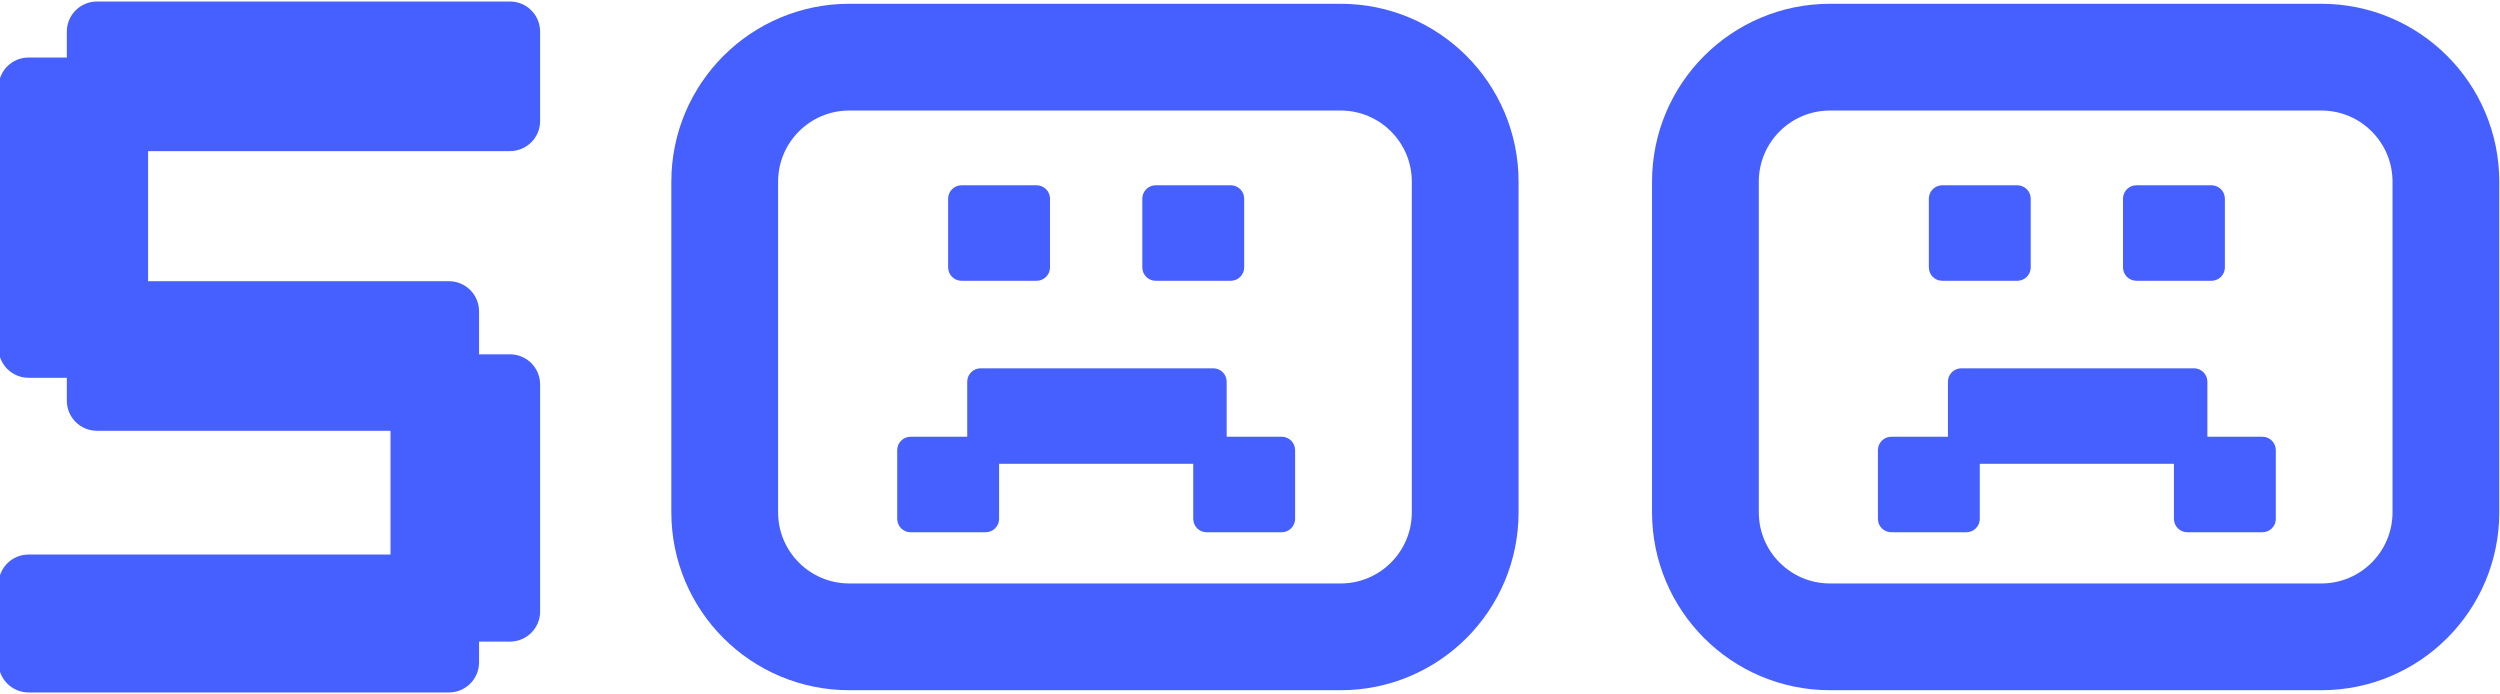
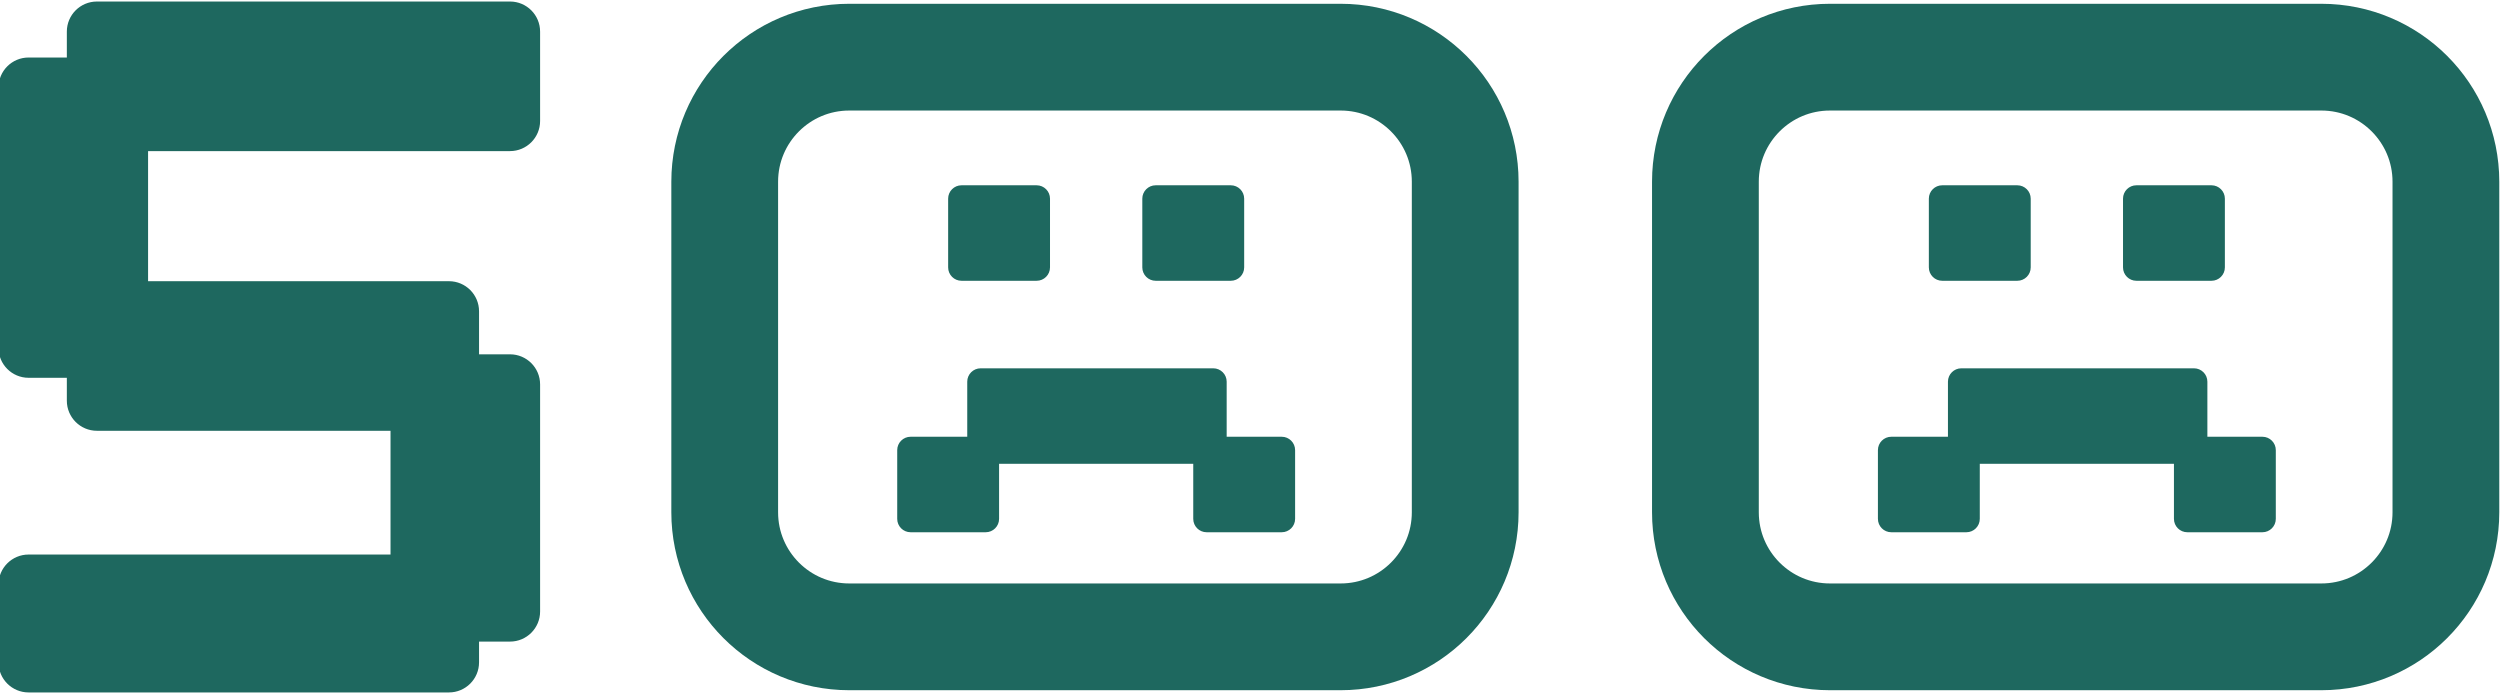
<svg xmlns="http://www.w3.org/2000/svg" width="562" height="156" viewBox="0 0 562 156" fill="none">
-   <rect x="0.161" y="13.429" width="32.626" height="71" rx="6.263" fill="#465FFF" />
-   <rect x="0.161" y="13.429" width="32.626" height="71" rx="6.263" stroke="#465FFF" />
-   <rect x="88.289" y="80.15" width="32.626" height="63.58" rx="6.263" fill="#465FFF" />
-   <rect x="88.289" y="80.15" width="32.626" height="63.58" rx="6.263" stroke="#465FFF" />
-   <rect x="15.525" y="33.467" width="32.626" height="105.389" rx="6.263" transform="rotate(-90 15.5254 33.4673)" fill="#465FFF" />
-   <rect x="15.525" y="33.467" width="32.626" height="105.389" rx="6.263" transform="rotate(-90 15.5254 33.4673)" stroke="#465FFF" />
-   <rect x="0.161" y="155.16" width="30" height="107.028" rx="6.263" transform="rotate(-90 0.161133 155.16)" fill="#465FFF" />
-   <rect x="0.161" y="155.16" width="30" height="107.028" rx="6.263" transform="rotate(-90 0.161133 155.16)" stroke="#465FFF" />
-   <rect x="15.525" y="96.34" width="32.626" height="91.664" rx="6.263" transform="rotate(-90 15.5254 96.3398)" fill="#465FFF" />
-   <rect x="15.525" y="96.34" width="32.626" height="91.664" rx="6.263" transform="rotate(-90 15.5254 96.3398)" stroke="#465FFF" />
-   <rect x="162.915" y="12.85" width="166.462" height="130.311" rx="28" stroke="#465FFF" stroke-width="24" />
-   <rect x="213.52" y="42.029" width="22.145" height="20.714" rx="2.634" fill="#465FFF" stroke="#465FFF" stroke-width="0.753" />
-   <rect x="257.168" y="42.029" width="22.145" height="20.714" rx="2.634" fill="#465FFF" stroke="#465FFF" stroke-width="0.753" />
-   <rect x="268.618" y="98.558" width="22.145" height="20.714" rx="2.634" fill="#465FFF" stroke="#465FFF" stroke-width="0.753" />
-   <rect x="202.071" y="98.558" width="22.145" height="20.714" rx="2.634" fill="#465FFF" stroke="#465FFF" stroke-width="0.753" />
-   <rect x="217.813" y="83.173" width="57.566" height="20.714" rx="2.634" fill="#465FFF" stroke="#465FFF" stroke-width="0.753" />
-   <rect x="383.377" y="12.85" width="166.462" height="130.311" rx="28" stroke="#465FFF" stroke-width="24" />
-   <rect x="433.982" y="42.029" width="22.145" height="20.714" rx="2.634" fill="#465FFF" stroke="#465FFF" stroke-width="0.753" />
-   <rect x="477.63" y="42.029" width="22.145" height="20.714" rx="2.634" fill="#465FFF" stroke="#465FFF" stroke-width="0.753" />
-   <rect x="489.079" y="98.558" width="22.145" height="20.714" rx="2.634" fill="#465FFF" stroke="#465FFF" stroke-width="0.753" />
-   <rect x="422.533" y="98.558" width="22.145" height="20.714" rx="2.634" fill="#465FFF" stroke="#465FFF" stroke-width="0.753" />
-   <rect x="438.275" y="83.173" width="57.566" height="20.714" rx="2.634" fill="#465FFF" stroke="#465FFF" stroke-width="0.753" />
+   <rect x="0.161" y="13.429" width="32.626" height="71" rx="6.263" fill="#1e685f" />
+   <rect x="0.161" y="13.429" width="32.626" height="71" rx="6.263" stroke="#1e685f" />
+   <rect x="88.289" y="80.15" width="32.626" height="63.58" rx="6.263" fill="#1e685f" />
+   <rect x="88.289" y="80.15" width="32.626" height="63.58" rx="6.263" stroke="#1e685f" />
+   <rect x="15.525" y="33.467" width="32.626" height="105.389" rx="6.263" transform="rotate(-90 15.5254 33.4673)" fill="#1e685f" />
+   <rect x="15.525" y="33.467" width="32.626" height="105.389" rx="6.263" transform="rotate(-90 15.5254 33.4673)" stroke="#1e685f" />
+   <rect x="0.161" y="155.16" width="30" height="107.028" rx="6.263" transform="rotate(-90 0.161133 155.16)" fill="#1e685f" />
+   <rect x="0.161" y="155.16" width="30" height="107.028" rx="6.263" transform="rotate(-90 0.161133 155.16)" stroke="#1e685f" />
+   <rect x="15.525" y="96.34" width="32.626" height="91.664" rx="6.263" transform="rotate(-90 15.5254 96.3398)" fill="#1e685f" />
+   <rect x="15.525" y="96.34" width="32.626" height="91.664" rx="6.263" transform="rotate(-90 15.5254 96.3398)" stroke="#1e685f" />
+   <rect x="162.915" y="12.85" width="166.462" height="130.311" rx="28" stroke="#1e685f" stroke-width="24" />
+   <rect x="213.52" y="42.029" width="22.145" height="20.714" rx="2.634" fill="#1e685f" stroke="#1e685f" stroke-width="0.753" />
+   <rect x="257.168" y="42.029" width="22.145" height="20.714" rx="2.634" fill="#1e685f" stroke="#1e685f" stroke-width="0.753" />
+   <rect x="268.618" y="98.558" width="22.145" height="20.714" rx="2.634" fill="#1e685f" stroke="#1e685f" stroke-width="0.753" />
+   <rect x="202.071" y="98.558" width="22.145" height="20.714" rx="2.634" fill="#1e685f" stroke="#1e685f" stroke-width="0.753" />
+   <rect x="217.813" y="83.173" width="57.566" height="20.714" rx="2.634" fill="#1e685f" stroke="#1e685f" stroke-width="0.753" />
+   <rect x="383.377" y="12.85" width="166.462" height="130.311" rx="28" stroke="#1e685f" stroke-width="24" />
+   <rect x="433.982" y="42.029" width="22.145" height="20.714" rx="2.634" fill="#1e685f" stroke="#1e685f" stroke-width="0.753" />
+   <rect x="477.63" y="42.029" width="22.145" height="20.714" rx="2.634" fill="#1e685f" stroke="#1e685f" stroke-width="0.753" />
+   <rect x="489.079" y="98.558" width="22.145" height="20.714" rx="2.634" fill="#1e685f" stroke="#1e685f" stroke-width="0.753" />
+   <rect x="422.533" y="98.558" width="22.145" height="20.714" rx="2.634" fill="#1e685f" stroke="#1e685f" stroke-width="0.753" />
+   <rect x="438.275" y="83.173" width="57.566" height="20.714" rx="2.634" fill="#1e685f" stroke="#1e685f" stroke-width="0.753" />
</svg>
